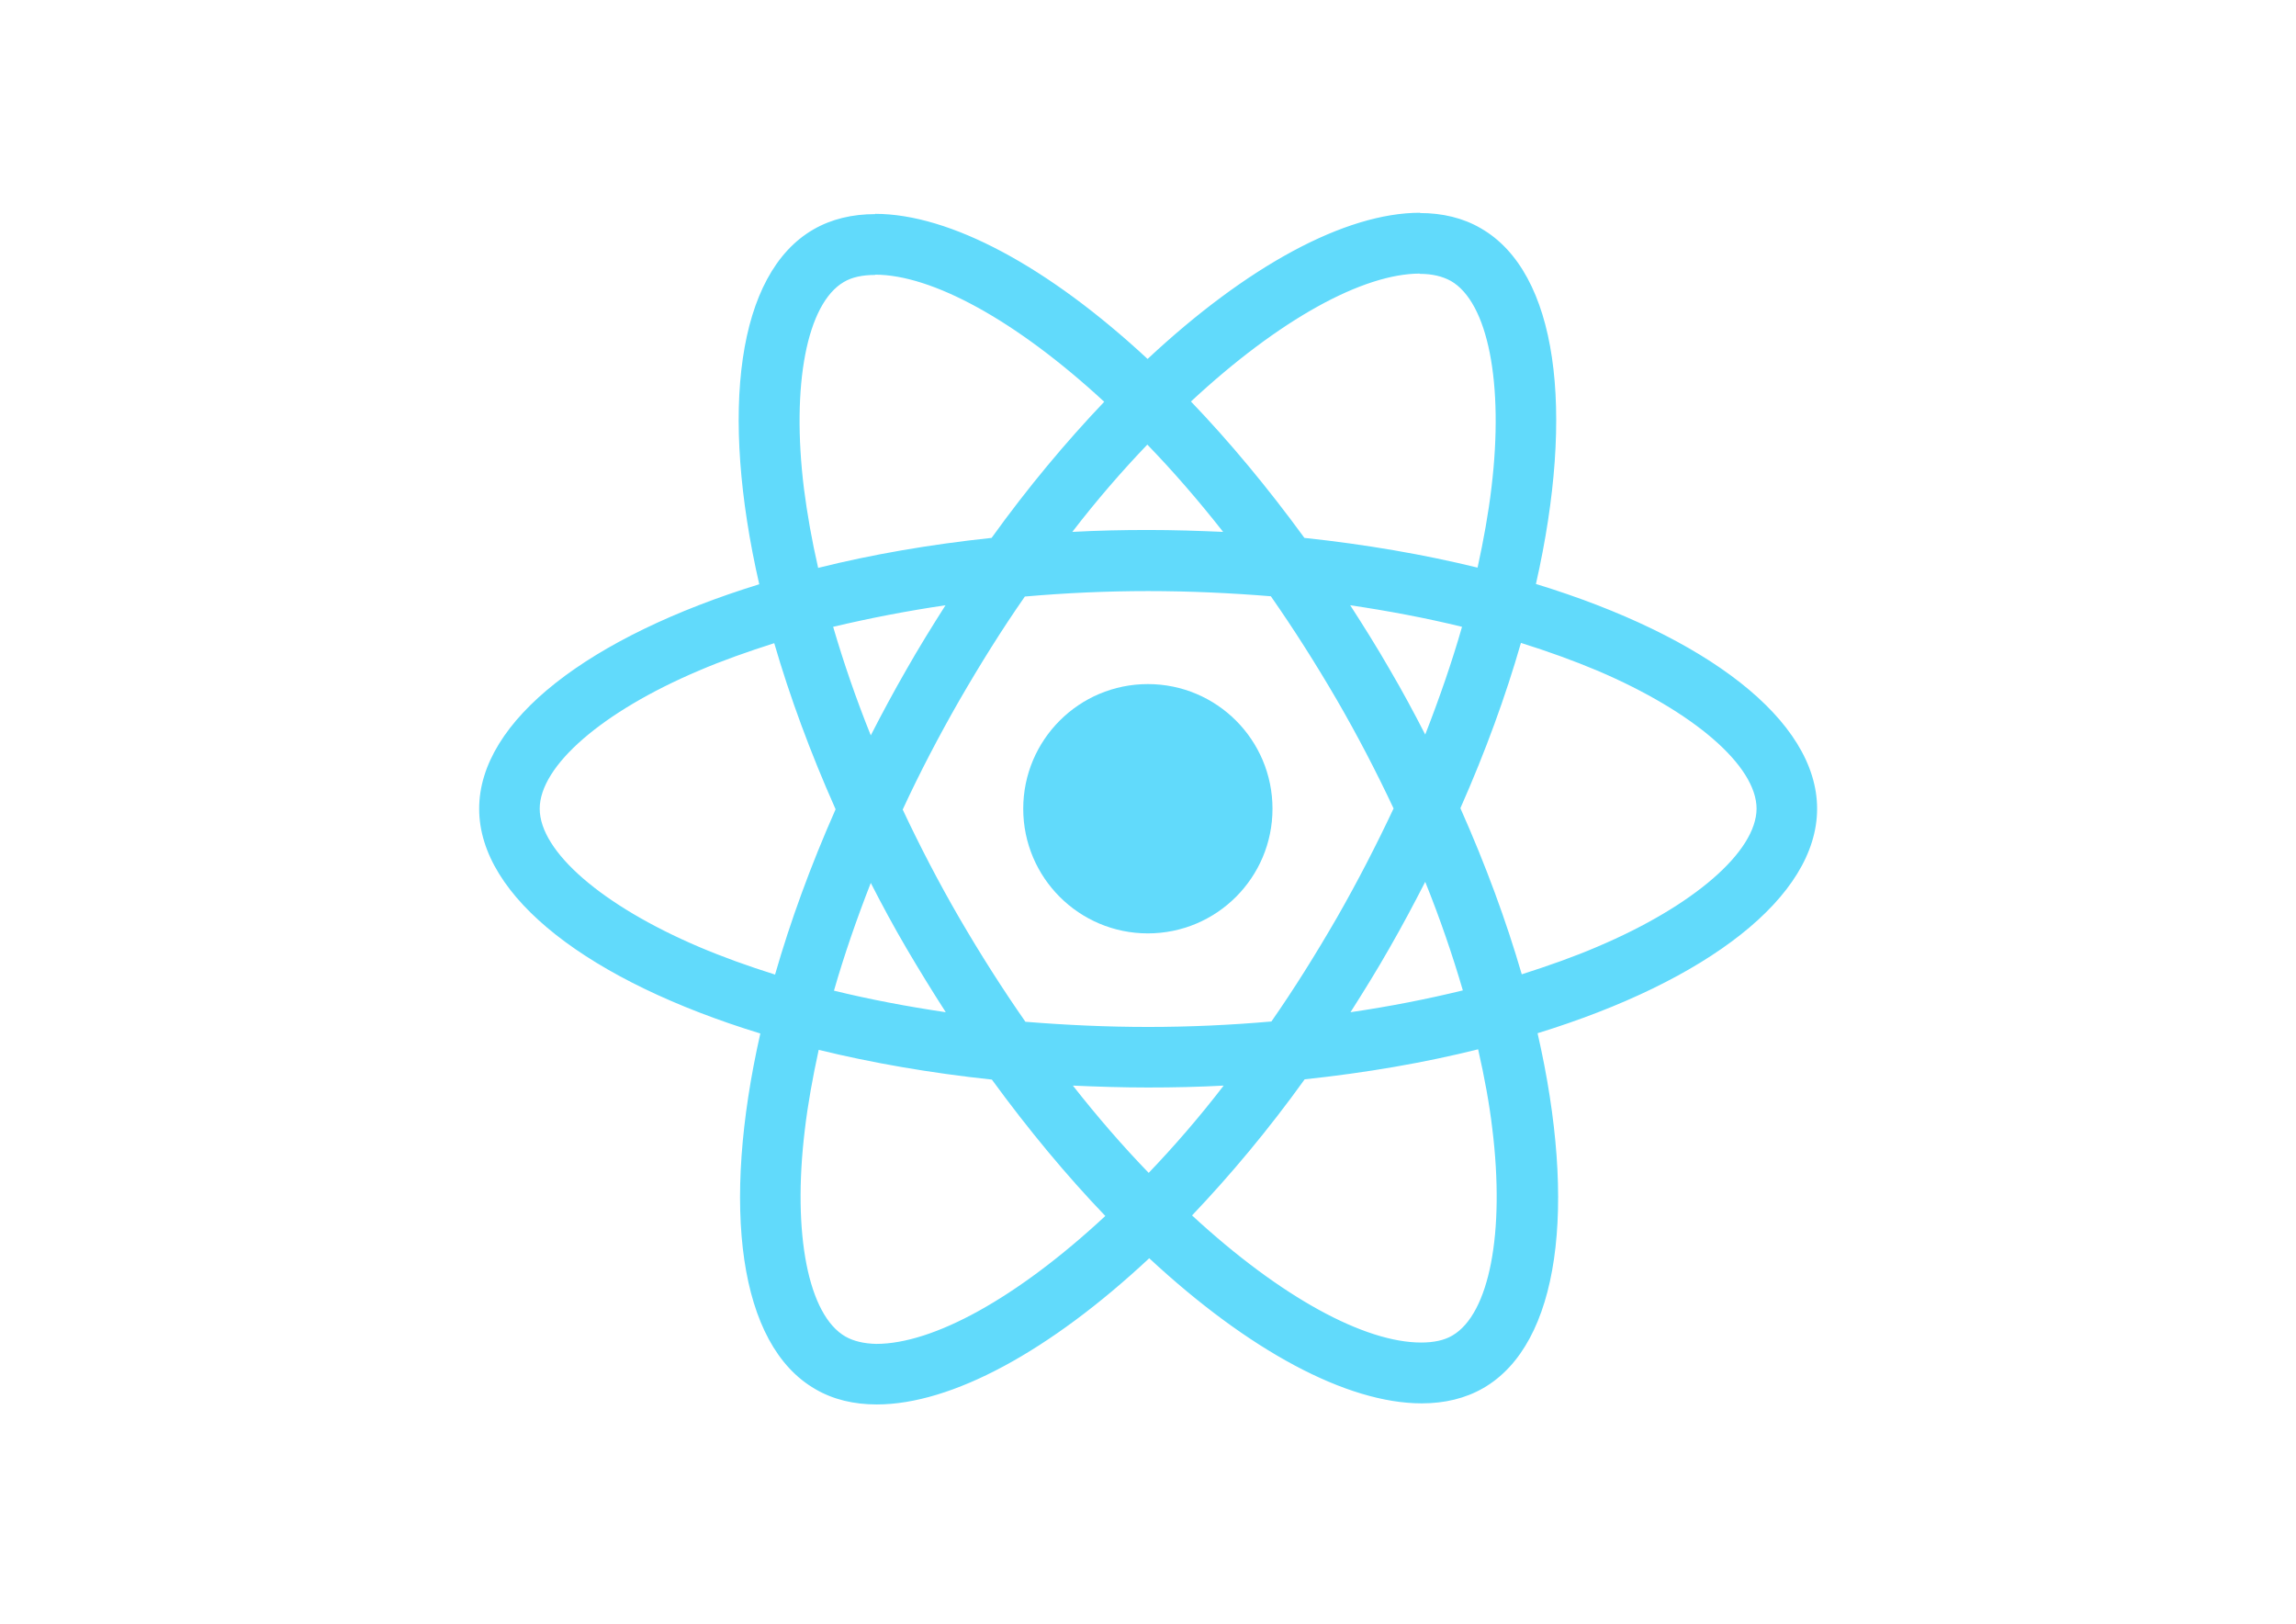
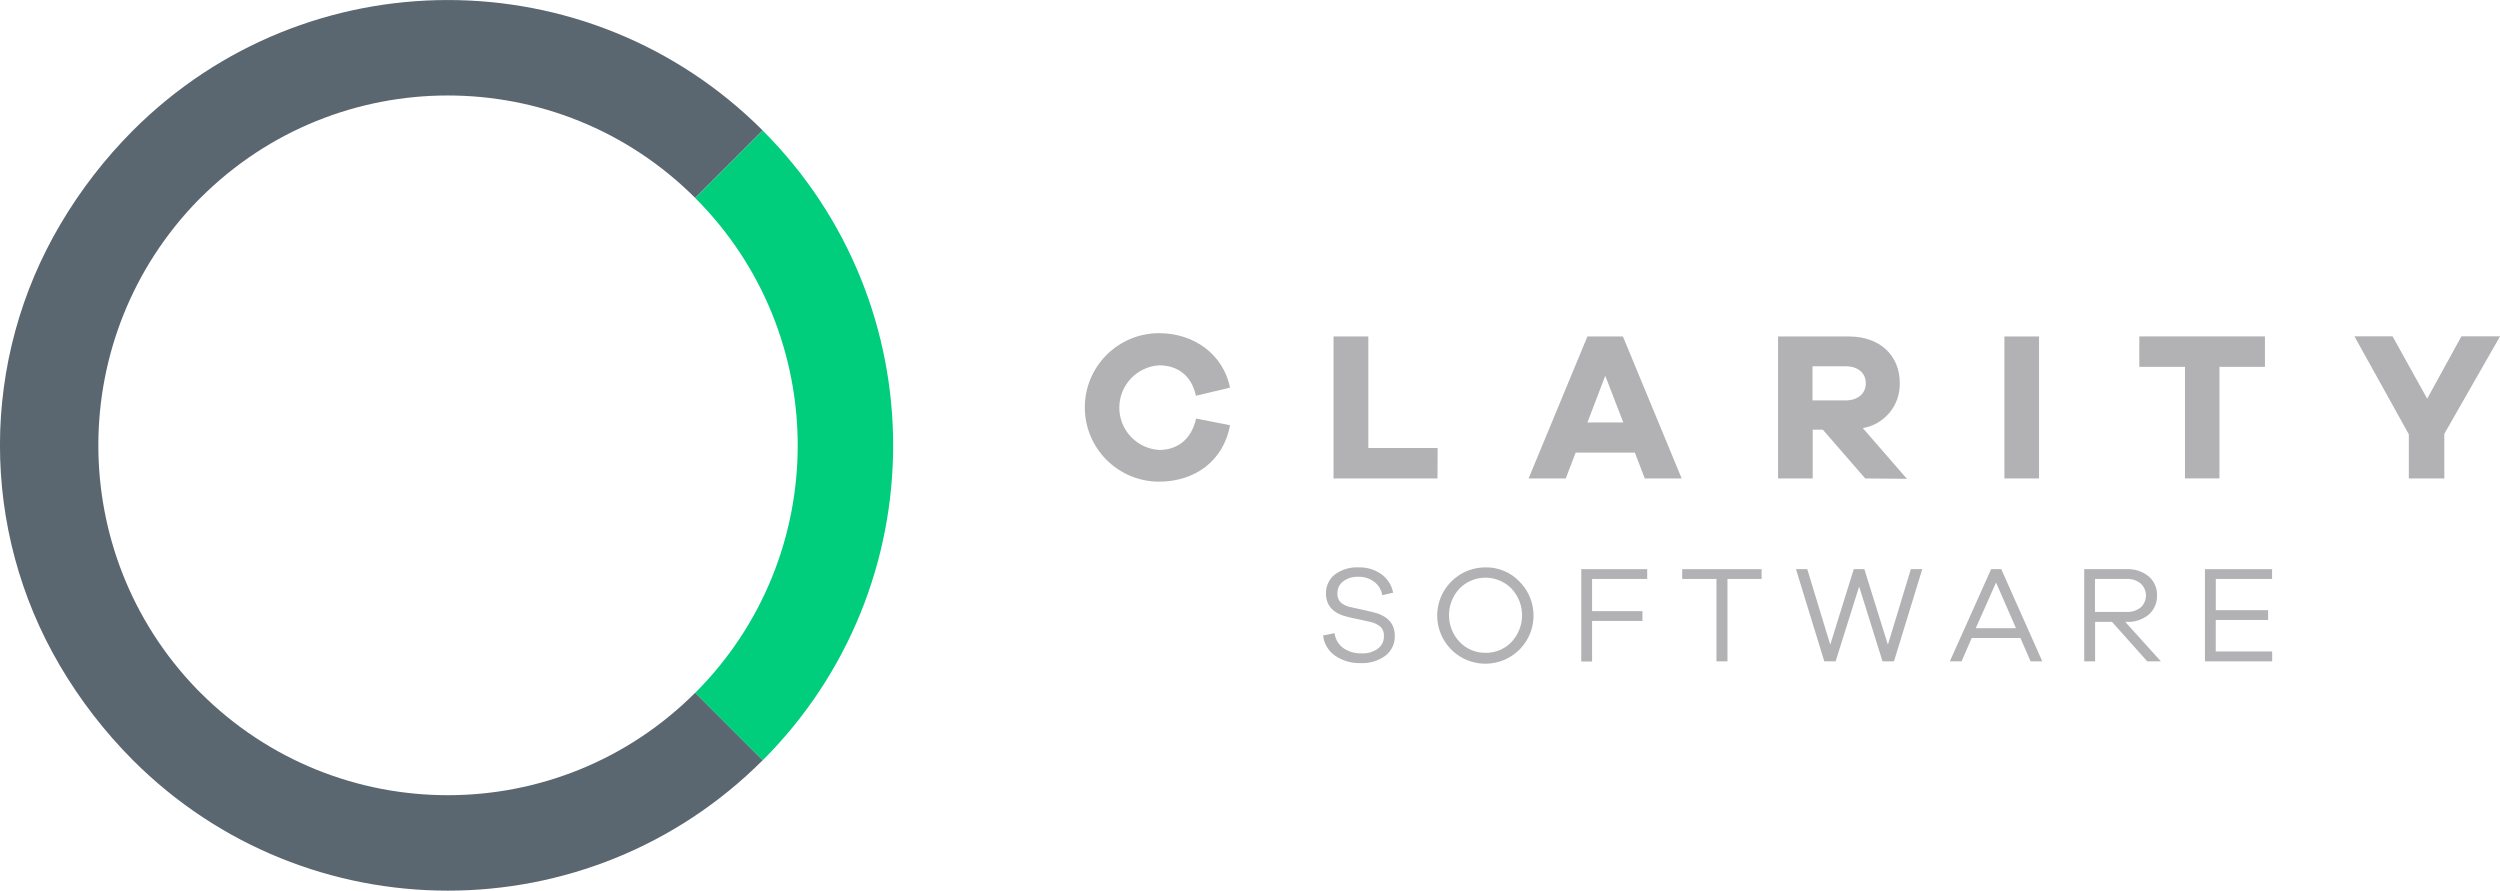
- <svg xmlns="http://www.w3.org/2000/svg" viewBox="0 0 841.9 595.3">
-   <g fill="#61DAFB">
-     <path d="M666.3 296.5c0-32.5-40.7-63.3-103.1-82.4 14.4-63.6 8-114.2-20.2-130.4-6.5-3.8-14.1-5.6-22.4-5.6v22.3c4.6 0 8.3.9 11.4 2.6 13.6 7.8 19.5 37.5 14.9 75.7-1.1 9.4-2.9 19.3-5.1 29.4-19.6-4.8-41-8.5-63.5-10.9-13.5-18.5-27.5-35.3-41.6-50 32.6-30.3 63.2-46.9 84-46.9V78c-27.5 0-63.5 19.6-99.9 53.6-36.4-33.8-72.4-53.2-99.9-53.2v22.3c20.7 0 51.4 16.5 84 46.6-14 14.7-28 31.4-41.3 49.9-22.6 2.4-44 6.1-63.6 11-2.3-10-4-19.7-5.2-29-4.7-38.2 1.1-67.9 14.6-75.8 3-1.8 6.9-2.6 11.5-2.6V78.5c-8.4 0-16 1.8-22.6 5.6-28.1 16.2-34.4 66.7-19.9 130.1-62.2 19.2-102.7 49.9-102.7 82.3 0 32.5 40.7 63.3 103.1 82.4-14.4 63.6-8 114.2 20.2 130.4 6.5 3.8 14.1 5.6 22.5 5.6 27.5 0 63.5-19.6 99.9-53.6 36.4 33.8 72.4 53.2 99.9 53.2 8.4 0 16-1.8 22.6-5.6 28.1-16.2 34.4-66.7 19.9-130.1 62-19.1 102.5-49.9 102.5-82.3zm-130.2-66.7c-3.7 12.9-8.3 26.2-13.5 39.5-4.1-8-8.4-16-13.1-24-4.6-8-9.5-15.8-14.4-23.4 14.2 2.1 27.9 4.7 41 7.9zm-45.8 106.5c-7.8 13.5-15.8 26.3-24.1 38.2-14.9 1.3-30 2-45.2 2-15.1 0-30.2-.7-45-1.9-8.3-11.9-16.4-24.6-24.2-38-7.6-13.1-14.5-26.4-20.8-39.8 6.2-13.4 13.2-26.8 20.7-39.9 7.8-13.5 15.8-26.3 24.1-38.2 14.9-1.3 30-2 45.2-2 15.1 0 30.2.7 45 1.9 8.3 11.9 16.4 24.6 24.2 38 7.6 13.1 14.5 26.4 20.8 39.8-6.3 13.4-13.2 26.8-20.7 39.9zm32.3-13c5.4 13.4 10 26.8 13.8 39.8-13.1 3.2-26.9 5.9-41.2 8 4.9-7.7 9.8-15.6 14.4-23.7 4.6-8 8.9-16.1 13-24.1zM421.2 430c-9.3-9.6-18.6-20.3-27.8-32 9 .4 18.2.7 27.5.7 9.4 0 18.7-.2 27.8-.7-9 11.7-18.3 22.4-27.5 32zm-74.4-58.9c-14.2-2.1-27.9-4.7-41-7.9 3.7-12.9 8.3-26.2 13.5-39.5 4.1 8 8.4 16 13.1 24 4.7 8 9.5 15.8 14.4 23.4zM420.7 163c9.3 9.6 18.6 20.3 27.8 32-9-.4-18.2-.7-27.5-.7-9.4 0-18.7.2-27.8.7 9-11.7 18.3-22.4 27.5-32zm-74 58.9c-4.9 7.7-9.8 15.6-14.4 23.7-4.6 8-8.9 16-13 24-5.4-13.4-10-26.8-13.8-39.8 13.1-3.1 26.9-5.8 41.2-7.9zm-90.5 125.2c-35.4-15.1-58.3-34.9-58.3-50.6 0-15.7 22.9-35.6 58.3-50.6 8.6-3.7 18-7 27.7-10.1 5.7 19.6 13.2 40 22.5 60.9-9.2 20.8-16.6 41.1-22.2 60.6-9.9-3.1-19.3-6.5-28-10.2zM310 490c-13.6-7.8-19.5-37.5-14.9-75.7 1.1-9.4 2.9-19.3 5.1-29.4 19.6 4.8 41 8.5 63.5 10.9 13.5 18.5 27.5 35.3 41.6 50-32.6 30.3-63.2 46.9-84 46.9-4.5-.1-8.3-1-11.3-2.7zm237.2-76.2c4.7 38.2-1.1 67.9-14.6 75.8-3 1.8-6.9 2.6-11.5 2.6-20.7 0-51.4-16.5-84-46.6 14-14.7 28-31.4 41.3-49.9 22.6-2.4 44-6.1 63.6-11 2.3 10.1 4.1 19.8 5.2 29.1zm38.5-66.7c-8.6 3.7-18 7-27.7 10.1-5.7-19.6-13.2-40-22.5-60.9 9.2-20.8 16.6-41.1 22.2-60.6 9.9 3.1 19.3 6.5 28.1 10.2 35.4 15.1 58.3 34.9 58.3 50.6-.1 15.7-23 35.6-58.4 50.6zM320.8 78.4z" />
-     <circle cx="420.9" cy="296.5" r="45.7" />
-     <path d="M520.5 78.1z" />
-   </g>
+ <svg xmlns="http://www.w3.org/2000/svg" id="Layer_1" data-name="Layer 1" viewBox="0 0 493.05 175.66">
+   <defs>
+     <style>.cls-1{fill:#b2b1b3;}.cls-2{fill:#5b6770;}.cls-3{fill:#00ce7c;}</style>
+   </defs>
+   <path class="cls-1" d="M296.73,139.81c-1.28,7-6.88,11.13-14,11.13a14.64,14.64,0,1,1,0-29.28c6.83,0,12.63,4.09,14,10.74L290,134c-.87-4.05-3.69-6-7.25-6a8.36,8.36,0,0,0,0,16.69c3.52,0,6.34-2,7.29-6.19Z" transform="translate(-54.14 -55.95)" />
+   <path class="cls-1" d="M337.64,150.31h-20.5v-28H324v22h13.67Z" transform="translate(-54.14 -55.95)" />
+   <path class="cls-1" d="M378.52,150.31l-1.95-5.1H364.89l-1.95,5.1h-7.33l11.6-28h7l11.59,28Zm-7.79-20.25-3.52,9.21h7.08Z" transform="translate(-54.14 -55.95)" />
+   <path class="cls-1" d="M422,150.31l-8.36-9.62h-2v9.62h-6.83v-28h14c6,0,10,3.68,10,9.16a8.77,8.77,0,0,1-7.29,8.91l8.7,10Zm-3.89-15.39c2.44,0,4-1.34,4-3.39s-1.58-3.35-4-3.35H411.6v6.74Z" transform="translate(-54.14 -55.95)" />
+   <path class="cls-1" d="M449.45,150.31v-28h6.83v28Z" transform="translate(-54.14 -55.95)" />
+   <path class="cls-1" d="M491.86,128.3v22h-6.8v-22h-9v-6h24.77v6Z" transform="translate(-54.14 -55.95)" />
+   <path class="cls-1" d="M536.21,150.31h-7v-8.7l-10.73-19.33H526l6.83,12.3,6.75-12.3h7.62l-11,19.24Z" transform="translate(-54.14 -55.95)" />
+   <path class="cls-2" d="M93.67,192.57l-.71-.71a69.22,69.22,0,0,1,.28-96.45l.43-.42a69,69,0,0,1,97.58,0l13.31-13.31a87.82,87.82,0,0,0-124.2,0,93.24,93.24,0,0,0-14.25,18.4,85.73,85.73,0,0,0-.17,87.12,93.51,93.51,0,0,0,14.42,18.68,87.82,87.82,0,0,0,124.2,0l-13.31-13.31A69,69,0,0,1,93.67,192.57Z" transform="translate(-54.14 -55.95)" />
+   <path class="cls-3" d="M191.25,95a69,69,0,0,1,0,97.59l13.31,13.31a87.82,87.82,0,0,0,0-124.21h0L191.25,95Z" transform="translate(-54.14 -55.95)" />
+   <path class="cls-1" d="M322.08,167.85a7.35,7.35,0,0,1,4.52,1.36,5.79,5.79,0,0,1,2.29,3.63l-2.14.49a4.08,4.08,0,0,0-1.58-2.63,5,5,0,0,0-3.14-1,4.7,4.7,0,0,0-3,.91A2.9,2.9,0,0,0,317.9,173a2.33,2.33,0,0,0,.69,1.8,4.2,4.2,0,0,0,2.05.91l4,.9q4.58,1,4.58,4.72a4.76,4.76,0,0,1-1.84,3.93,7.67,7.67,0,0,1-4.92,1.47,8.46,8.46,0,0,1-5-1.45,5.56,5.56,0,0,1-2.38-4l2.26-.46a4.25,4.25,0,0,0,1.73,2.94,5.94,5.94,0,0,0,3.59,1.05,5.06,5.06,0,0,0,3.24-.94,3,3,0,0,0,1.18-2.45,2.41,2.41,0,0,0-.69-1.88,5.14,5.14,0,0,0-2.27-1l-4.1-.9q-4.37-1-4.37-4.64a4.63,4.63,0,0,1,1.78-3.77A7.23,7.23,0,0,1,322.08,167.85Z" transform="translate(-54.14 -55.95)" />
+   <path class="cls-1" d="M347.1,167.85a9,9,0,0,1,6.66,2.74,9.5,9.5,0,1,1-6.66-2.74Zm0,16.85a6.9,6.9,0,0,0,5.13-2.13,7.7,7.7,0,0,0,0-10.55A7.2,7.2,0,0,0,342,172a7.7,7.7,0,0,0,0,10.55A6.93,6.93,0,0,0,347.1,184.7Z" transform="translate(-54.14 -55.95)" />
+   <path class="cls-1" d="M368.13,170.13v6.35h9.93v1.93h-9.93v8H366V168.2h13v1.93Z" transform="translate(-54.14 -55.95)" />
+   <path class="cls-1" d="M401.56,170.13h-6.73v16.25h-2.17V170.13H385.9V168.2h15.66Z" transform="translate(-54.14 -55.95)" />
+   <path class="cls-1" d="M433.25,168.2l-5.58,18.18h-2.26l-4.61-14.76-4.64,14.76h-2.23l-5.59-18.18h2.23l4.53,14.9,4.64-14.9h2.09l4.64,14.9L431,168.2Z" transform="translate(-54.14 -55.95)" />
+   <path class="cls-1" d="M456.92,186.38h-2.31l-2-4.61H443l-2,4.61h-2.31l8.14-18.18h2Zm-5.19-6.54-3.93-9-4,9Z" transform="translate(-54.14 -55.95)" />
+   <path class="cls-1" d="M480.31,186.38h-2.69l-6.95-7.78h-3.33v7.78h-2.15V168.2h8.41a6.35,6.35,0,0,1,4.31,1.43,4.74,4.74,0,0,1,1.64,3.76,4.79,4.79,0,0,1-1.64,3.77,6.31,6.31,0,0,1-4.31,1.44h-.32Zm-13-9.74h6.26a4.14,4.14,0,0,0,2.76-.89,3.2,3.2,0,0,0,0-4.72,4.09,4.09,0,0,0-2.76-.9h-6.26Z" transform="translate(-54.14 -55.95)" />
+   <path class="cls-1" d="M502.26,184.43v1.95H489V168.2h13.24v1.93h-11.1v6.16h10.32v1.93H491.13v6.21Z" transform="translate(-54.14 -55.95)" />
</svg>
